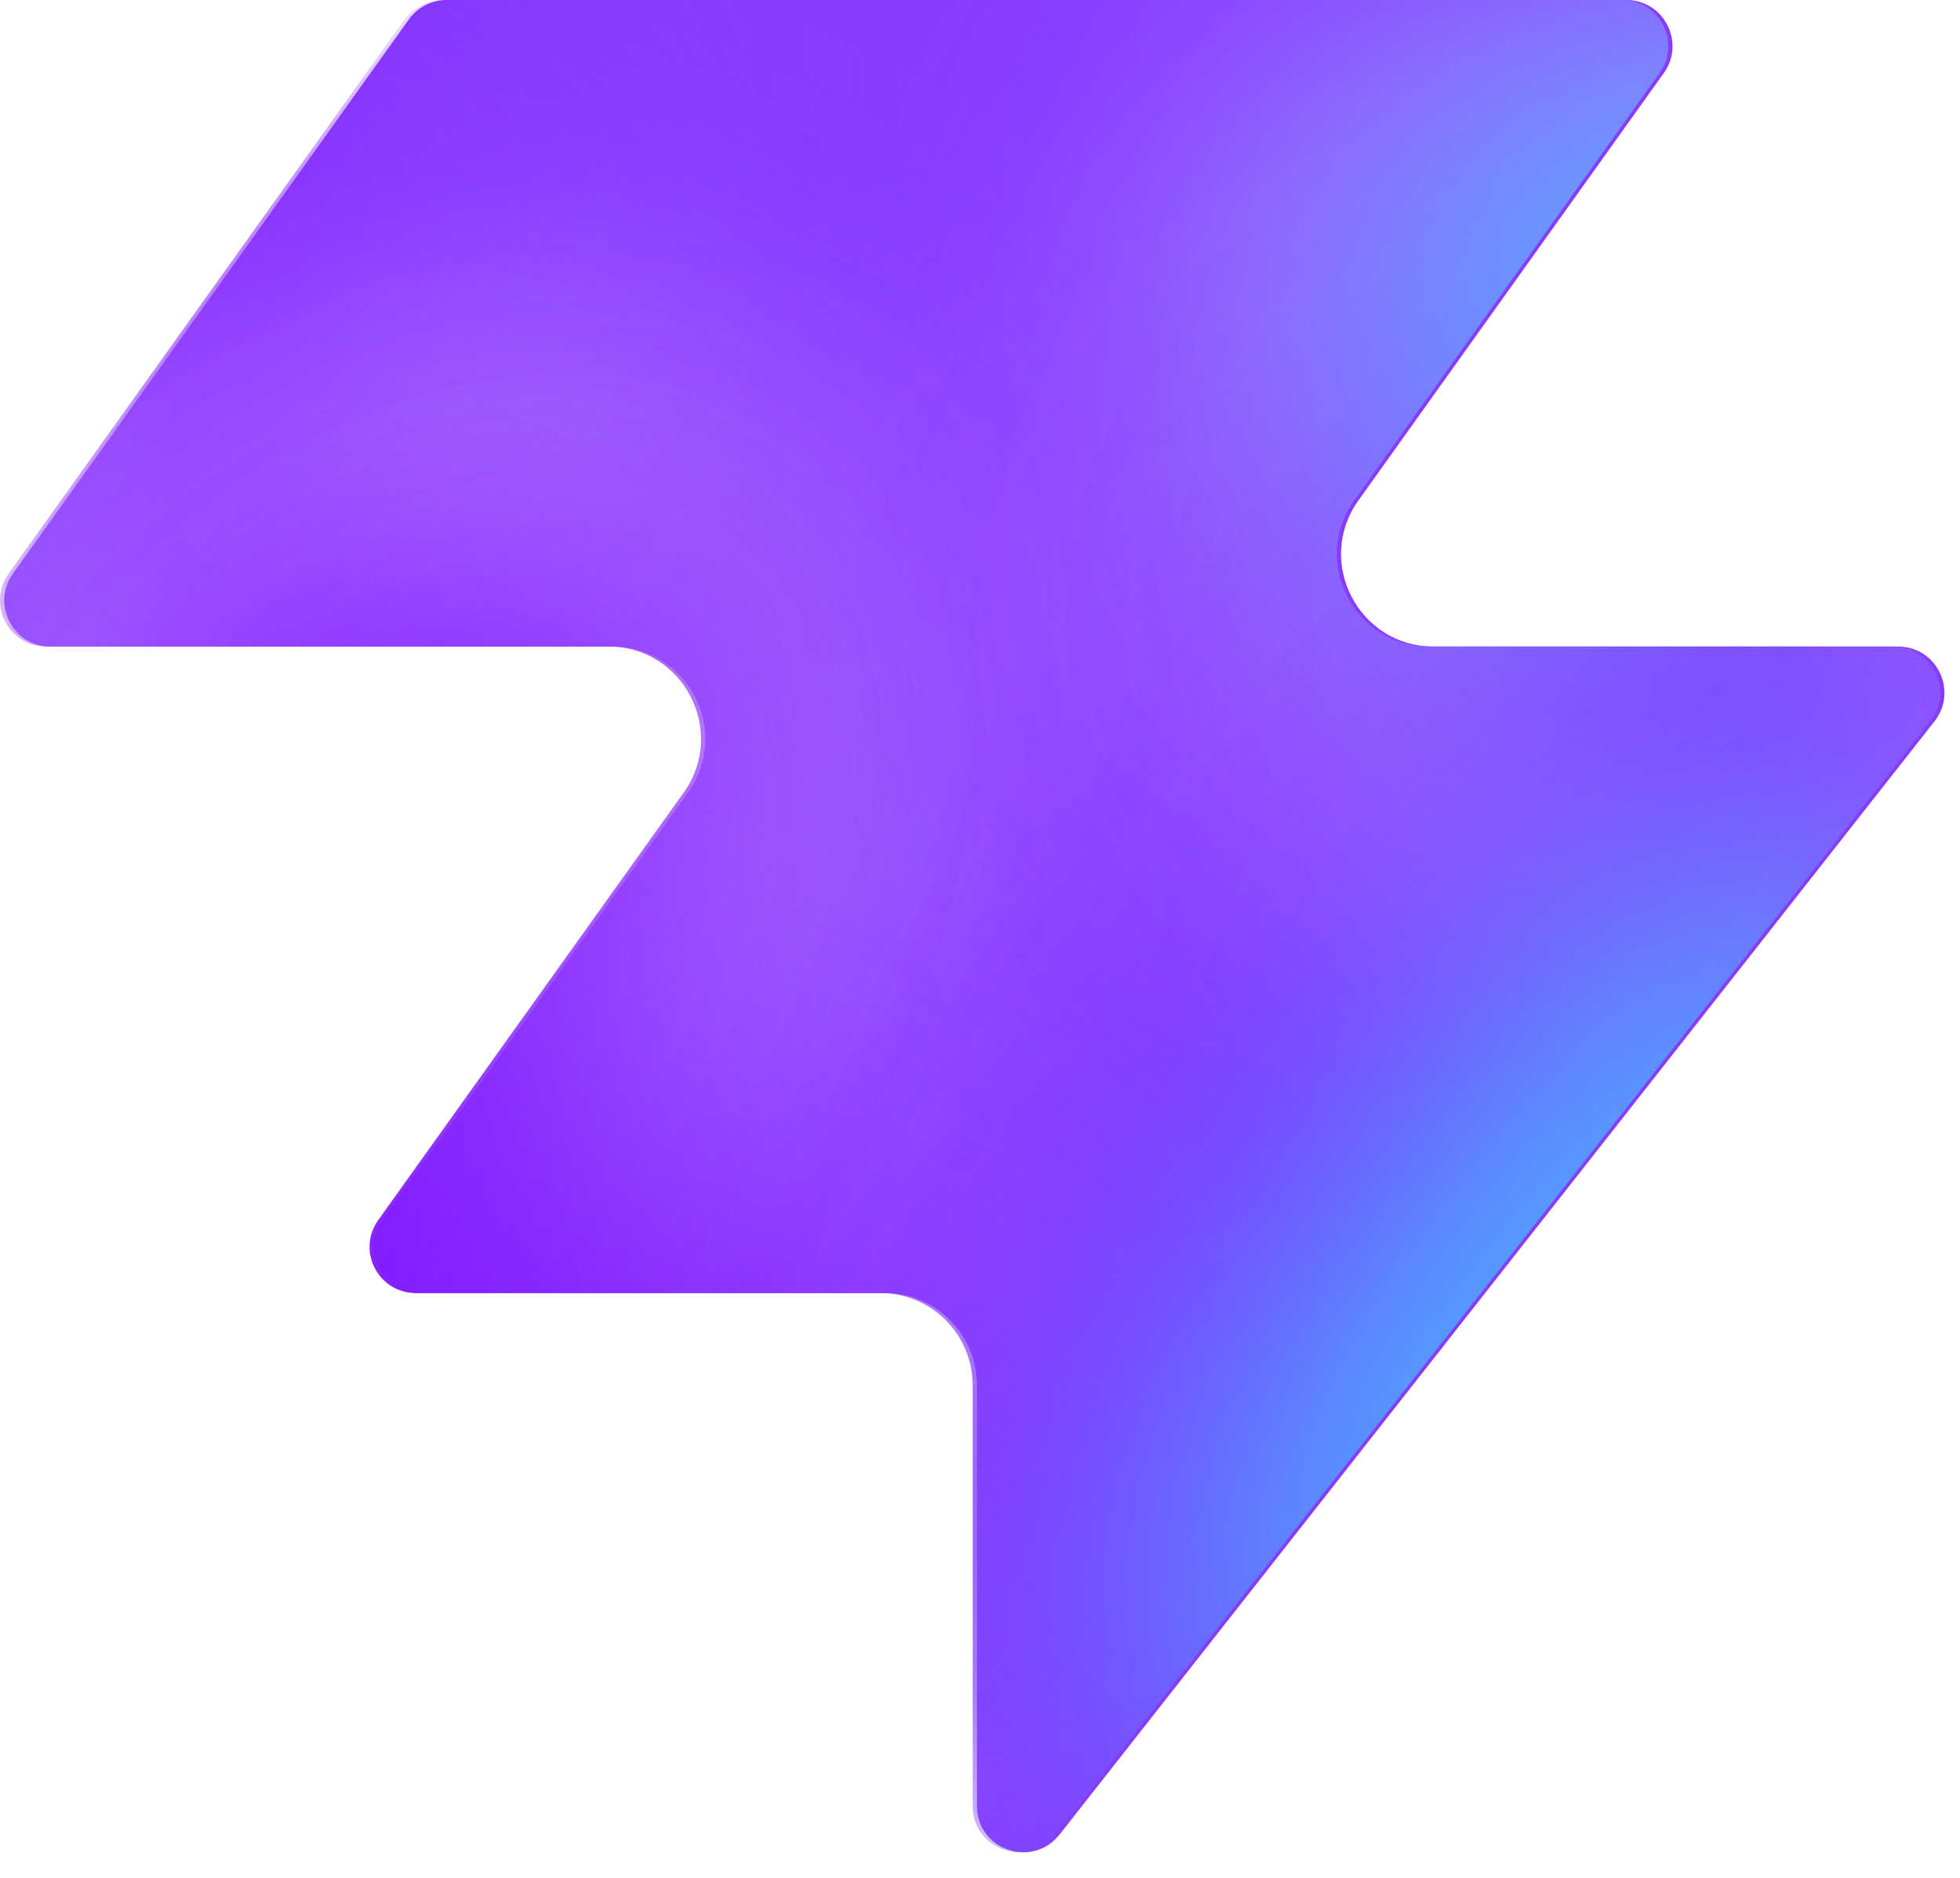
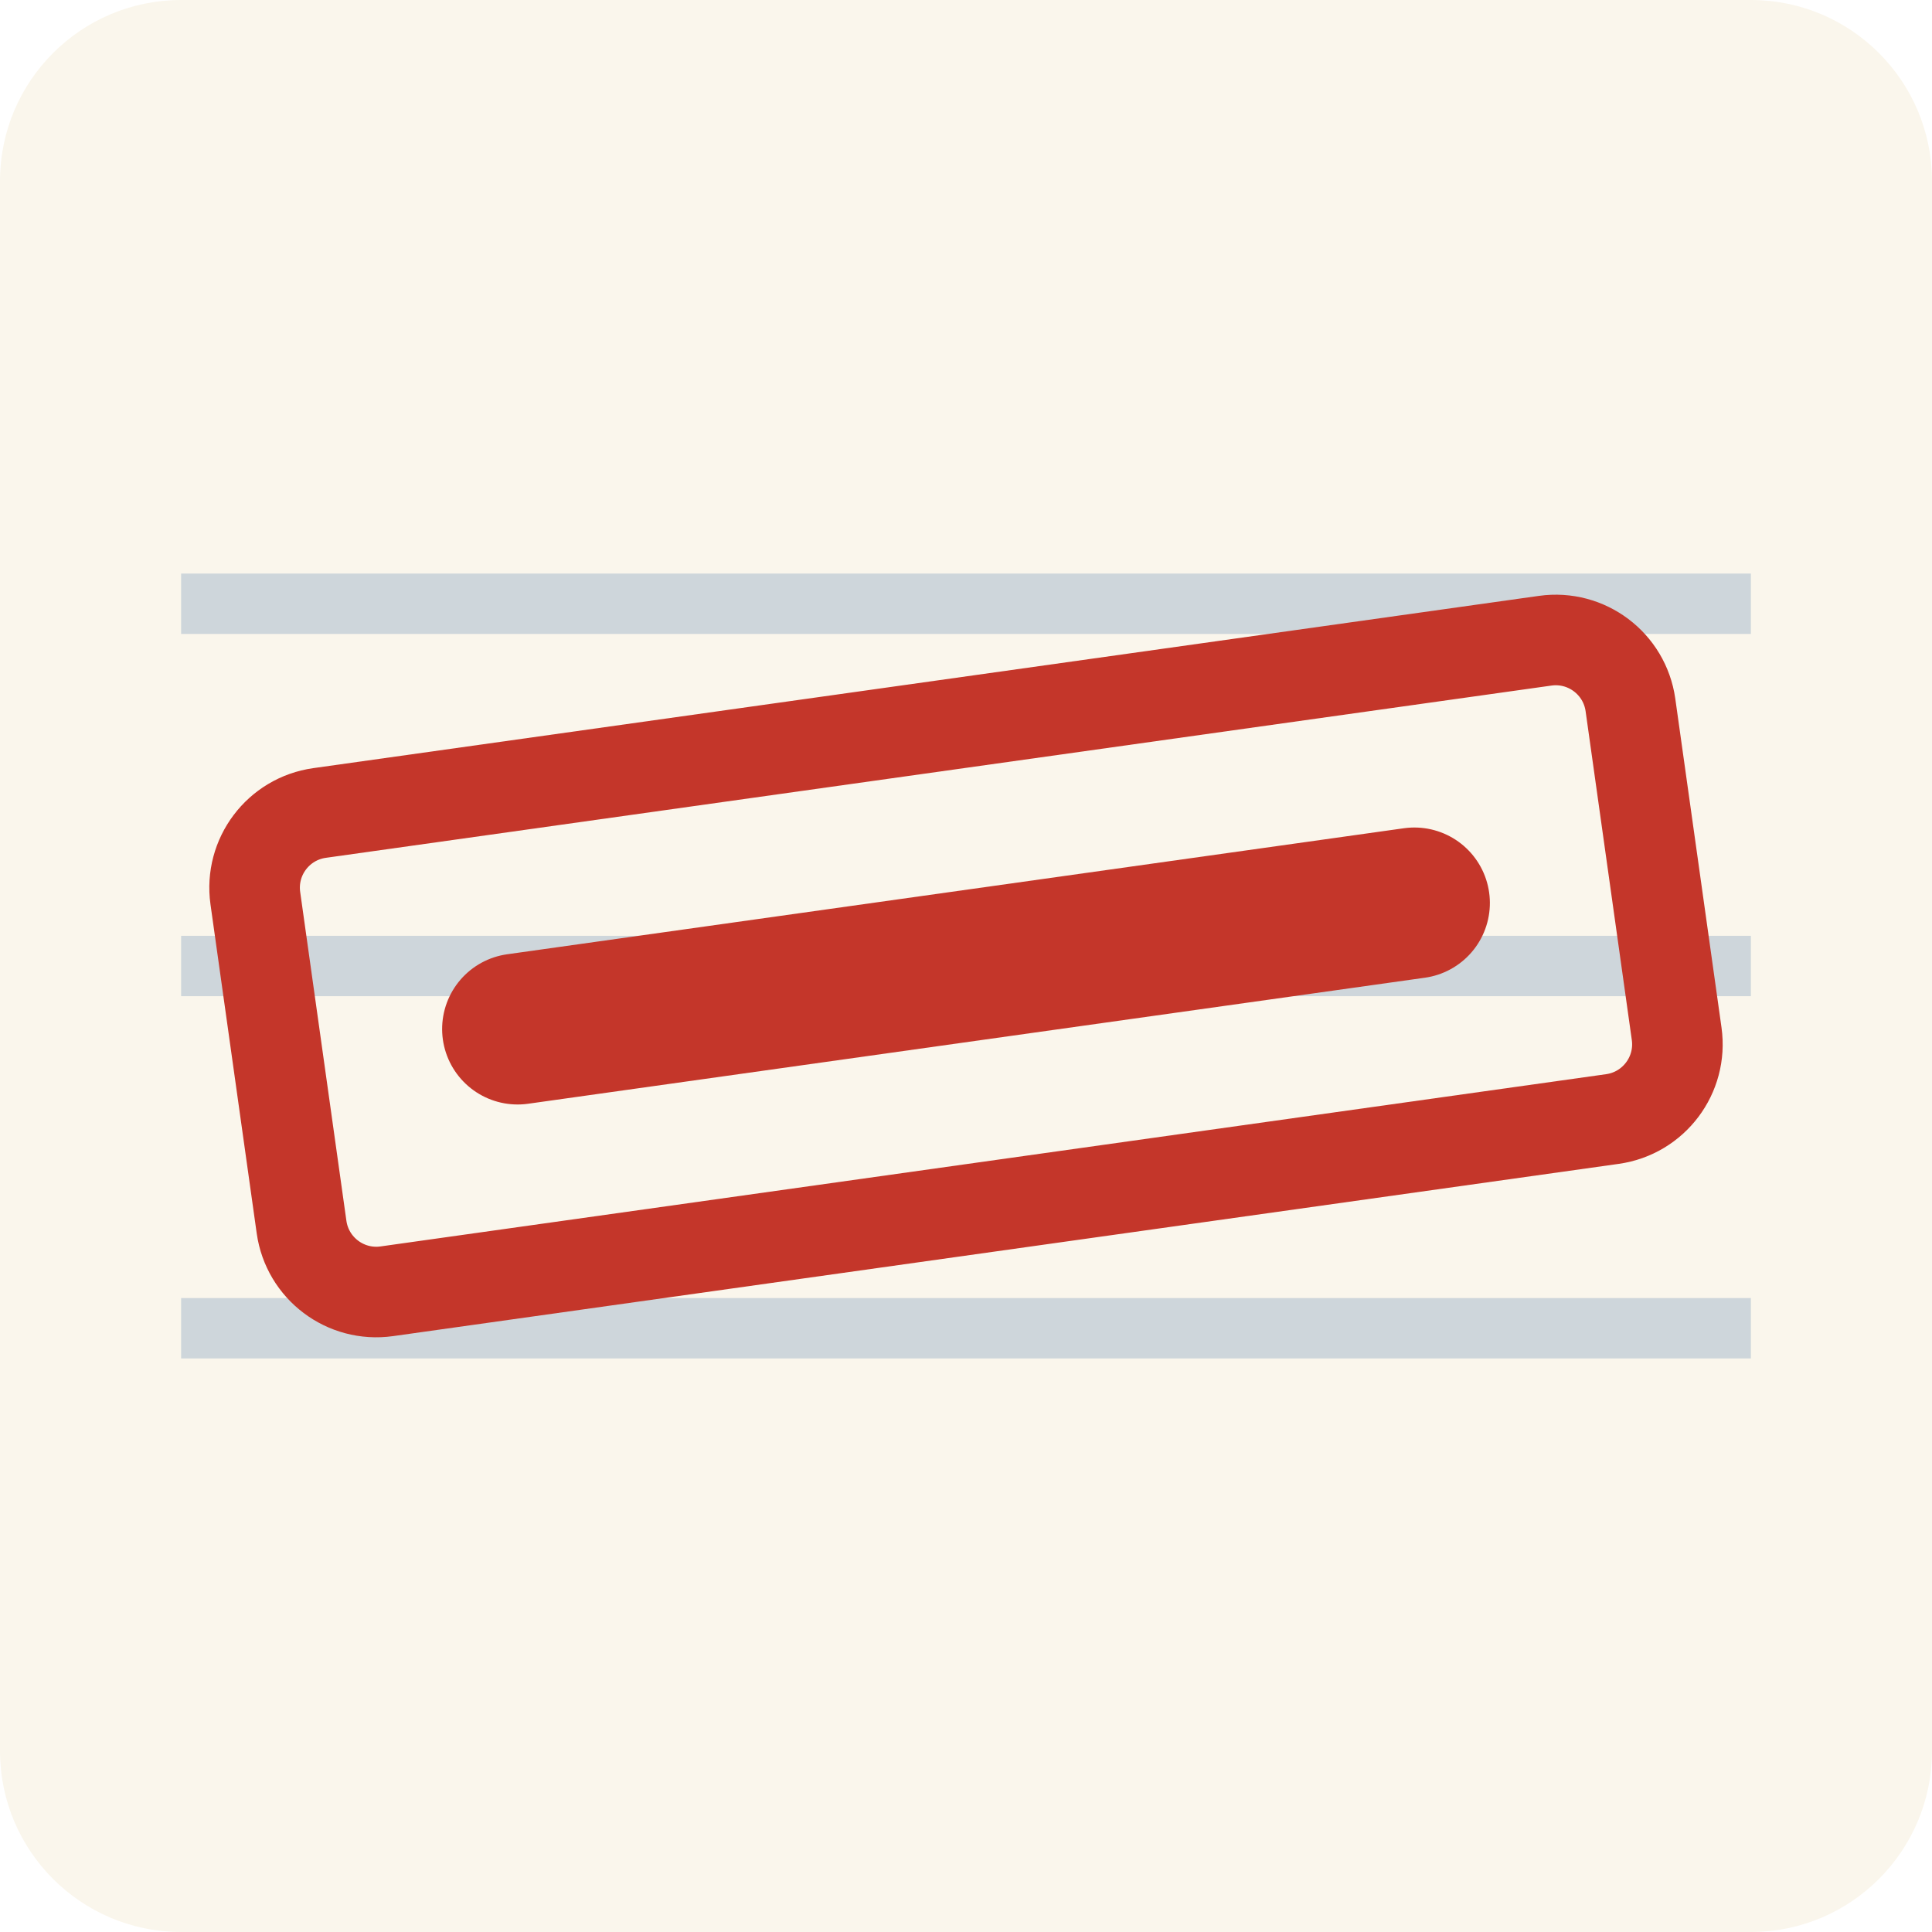
- <svg xmlns="http://www.w3.org/2000/svg" width="48" height="46" fill="none" viewBox="0 0 48 46">
-   <path fill="#863bff" d="M25.946 44.938c-.664.845-2.021.375-2.021-.698V33.937a2.26 2.26 0 0 0-2.262-2.262H10.287c-.92 0-1.456-1.04-.92-1.788l7.48-10.471c1.07-1.497 0-3.578-1.842-3.578H1.237c-.92 0-1.456-1.04-.92-1.788L10.013.474c.214-.297.556-.474.92-.474h28.894c.92 0 1.456 1.04.92 1.788l-7.48 10.471c-1.07 1.498 0 3.579 1.842 3.579h11.377c.943 0 1.473 1.088.89 1.83L25.947 44.94z" style="fill:#863bff;fill:color(display-p3 .525 .23 1);fill-opacity:1" />
-   <mask id="a" width="48" height="46" x="0" y="0" maskUnits="userSpaceOnUse" style="mask-type:alpha">
-     <path fill="#000" d="M25.842 44.938c-.664.844-2.021.375-2.021-.698V33.937a2.26 2.26 0 0 0-2.262-2.262H10.183c-.92 0-1.456-1.04-.92-1.788l7.48-10.471c1.07-1.498 0-3.579-1.842-3.579H1.133c-.92 0-1.456-1.04-.92-1.787L9.91.473c.214-.297.556-.474.92-.474h28.894c.92 0 1.456 1.04.92 1.788l-7.48 10.471c-1.07 1.498 0 3.578 1.842 3.578h11.377c.943 0 1.473 1.088.89 1.832L25.843 44.94z" style="fill:#000;fill-opacity:1" />
-   </mask>
-   <g mask="url(#a)">
-     <g filter="url(#b)">
-       <ellipse cx="5.508" cy="14.704" fill="#ede6ff" rx="5.508" ry="14.704" style="fill:#ede6ff;fill:color(display-p3 .927 .903 1);fill-opacity:1" transform="matrix(.00324 1 1 -.00324 -4.47 31.516)" />
-     </g>
-     <g filter="url(#c)">
-       <ellipse cx="10.399" cy="29.851" fill="#ede6ff" rx="10.399" ry="29.851" style="fill:#ede6ff;fill:color(display-p3 .927 .903 1);fill-opacity:1" transform="matrix(.00324 1 1 -.00324 -39.328 7.883)" />
-     </g>
-     <g filter="url(#d)">
-       <ellipse cx="5.508" cy="30.487" fill="#7e14ff" rx="5.508" ry="30.487" style="fill:#7e14ff;fill:color(display-p3 .492 .077 1);fill-opacity:1" transform="rotate(89.814 -25.913 -14.639)scale(1 -1)" />
-     </g>
-     <g filter="url(#e)">
-       <ellipse cx="5.508" cy="30.599" fill="#7e14ff" rx="5.508" ry="30.599" style="fill:#7e14ff;fill:color(display-p3 .492 .077 1);fill-opacity:1" transform="rotate(89.814 -32.644 -3.334)scale(1 -1)" />
-     </g>
-     <g filter="url(#f)">
-       <ellipse cx="5.508" cy="30.599" fill="#7e14ff" rx="5.508" ry="30.599" style="fill:#7e14ff;fill:color(display-p3 .492 .077 1);fill-opacity:1" transform="matrix(.00324 1 1 -.00324 -34.34 30.47)" />
-     </g>
-     <g filter="url(#g)">
-       <ellipse cx="14.072" cy="22.078" fill="#ede6ff" rx="14.072" ry="22.078" style="fill:#ede6ff;fill:color(display-p3 .927 .903 1);fill-opacity:1" transform="rotate(93.35 24.506 48.493)scale(-1 1)" />
-     </g>
-     <g filter="url(#h)">
-       <ellipse cx="3.47" cy="21.501" fill="#7e14ff" rx="3.47" ry="21.501" style="fill:#7e14ff;fill:color(display-p3 .492 .077 1);fill-opacity:1" transform="rotate(89.009 28.708 47.59)scale(-1 1)" />
-     </g>
-     <g filter="url(#i)">
-       <ellipse cx="3.47" cy="21.501" fill="#7e14ff" rx="3.47" ry="21.501" style="fill:#7e14ff;fill:color(display-p3 .492 .077 1);fill-opacity:1" transform="rotate(89.009 28.708 47.59)scale(-1 1)" />
-     </g>
-     <g filter="url(#j)">
-       <ellipse cx=".387" cy="8.972" fill="#7e14ff" rx="4.407" ry="29.108" style="fill:#7e14ff;fill:color(display-p3 .492 .077 1);fill-opacity:1" transform="rotate(39.51 .387 8.972)" />
-     </g>
-     <g filter="url(#k)">
-       <ellipse cx="47.523" cy="-6.092" fill="#7e14ff" rx="4.407" ry="29.108" style="fill:#7e14ff;fill:color(display-p3 .492 .077 1);fill-opacity:1" transform="rotate(37.892 47.523 -6.092)" />
-     </g>
-     <g filter="url(#l)">
-       <ellipse cx="41.412" cy="6.333" fill="#47bfff" rx="5.971" ry="9.665" style="fill:#47bfff;fill:color(display-p3 .28 .748 1);fill-opacity:1" transform="rotate(37.892 41.412 6.333)" />
-     </g>
-     <g filter="url(#m)">
-       <ellipse cx="-1.879" cy="38.332" fill="#7e14ff" rx="4.407" ry="29.108" style="fill:#7e14ff;fill:color(display-p3 .492 .077 1);fill-opacity:1" transform="rotate(37.892 -1.88 38.332)" />
-     </g>
-     <g filter="url(#n)">
-       <ellipse cx="-1.879" cy="38.332" fill="#7e14ff" rx="4.407" ry="29.108" style="fill:#7e14ff;fill:color(display-p3 .492 .077 1);fill-opacity:1" transform="rotate(37.892 -1.88 38.332)" />
-     </g>
-     <g filter="url(#o)">
-       <ellipse cx="35.651" cy="29.907" fill="#7e14ff" rx="4.407" ry="29.108" style="fill:#7e14ff;fill:color(display-p3 .492 .077 1);fill-opacity:1" transform="rotate(37.892 35.651 29.907)" />
-     </g>
-     <g filter="url(#p)">
-       <ellipse cx="38.418" cy="32.4" fill="#47bfff" rx="5.971" ry="15.297" style="fill:#47bfff;fill:color(display-p3 .28 .748 1);fill-opacity:1" transform="rotate(37.892 38.418 32.4)" />
-     </g>
+ <svg xmlns="http://www.w3.org/2000/svg" viewBox="0 0 64 64" width="64" height="64">
+   <rect width="64" height="64" rx="6" fill="#faf6ec" />
+   <g stroke="#a9bccd" stroke-width="2" opacity="0.55">
+     <path d="M6 20h52M6 32h52M6 44h52" />
  </g>
-   <defs>
-     <filter id="b" width="60.045" height="41.654" x="-19.77" y="16.149" color-interpolation-filters="sRGB" filterUnits="userSpaceOnUse">
-       <feFlood flood-opacity="0" result="BackgroundImageFix" />
-       <feBlend in="SourceGraphic" in2="BackgroundImageFix" result="shape" />
-       <feGaussianBlur result="effect1_foregroundBlur_2002_17158" stdDeviation="7.659" />
-     </filter>
-     <filter id="c" width="90.34" height="51.437" x="-54.613" y="-7.533" color-interpolation-filters="sRGB" filterUnits="userSpaceOnUse">
-       <feFlood flood-opacity="0" result="BackgroundImageFix" />
-       <feBlend in="SourceGraphic" in2="BackgroundImageFix" result="shape" />
-       <feGaussianBlur result="effect1_foregroundBlur_2002_17158" stdDeviation="7.659" />
-     </filter>
-     <filter id="d" width="79.355" height="29.4" x="-49.64" y="2.03" color-interpolation-filters="sRGB" filterUnits="userSpaceOnUse">
-       <feFlood flood-opacity="0" result="BackgroundImageFix" />
-       <feBlend in="SourceGraphic" in2="BackgroundImageFix" result="shape" />
-       <feGaussianBlur result="effect1_foregroundBlur_2002_17158" stdDeviation="4.596" />
-     </filter>
-     <filter id="e" width="79.579" height="29.4" x="-45.045" y="20.029" color-interpolation-filters="sRGB" filterUnits="userSpaceOnUse">
-       <feFlood flood-opacity="0" result="BackgroundImageFix" />
-       <feBlend in="SourceGraphic" in2="BackgroundImageFix" result="shape" />
-       <feGaussianBlur result="effect1_foregroundBlur_2002_17158" stdDeviation="4.596" />
-     </filter>
-     <filter id="f" width="79.579" height="29.4" x="-43.513" y="21.178" color-interpolation-filters="sRGB" filterUnits="userSpaceOnUse">
-       <feFlood flood-opacity="0" result="BackgroundImageFix" />
-       <feBlend in="SourceGraphic" in2="BackgroundImageFix" result="shape" />
-       <feGaussianBlur result="effect1_foregroundBlur_2002_17158" stdDeviation="4.596" />
-     </filter>
-     <filter id="g" width="74.749" height="58.852" x="15.756" y="-17.901" color-interpolation-filters="sRGB" filterUnits="userSpaceOnUse">
-       <feFlood flood-opacity="0" result="BackgroundImageFix" />
-       <feBlend in="SourceGraphic" in2="BackgroundImageFix" result="shape" />
-       <feGaussianBlur result="effect1_foregroundBlur_2002_17158" stdDeviation="7.659" />
-     </filter>
-     <filter id="h" width="61.377" height="25.362" x="23.548" y="2.284" color-interpolation-filters="sRGB" filterUnits="userSpaceOnUse">
-       <feFlood flood-opacity="0" result="BackgroundImageFix" />
-       <feBlend in="SourceGraphic" in2="BackgroundImageFix" result="shape" />
-       <feGaussianBlur result="effect1_foregroundBlur_2002_17158" stdDeviation="4.596" />
-     </filter>
-     <filter id="i" width="61.377" height="25.362" x="23.548" y="2.284" color-interpolation-filters="sRGB" filterUnits="userSpaceOnUse">
-       <feFlood flood-opacity="0" result="BackgroundImageFix" />
-       <feBlend in="SourceGraphic" in2="BackgroundImageFix" result="shape" />
-       <feGaussianBlur result="effect1_foregroundBlur_2002_17158" stdDeviation="4.596" />
-     </filter>
-     <filter id="j" width="56.045" height="63.649" x="-27.636" y="-22.853" color-interpolation-filters="sRGB" filterUnits="userSpaceOnUse">
-       <feFlood flood-opacity="0" result="BackgroundImageFix" />
-       <feBlend in="SourceGraphic" in2="BackgroundImageFix" result="shape" />
-       <feGaussianBlur result="effect1_foregroundBlur_2002_17158" stdDeviation="4.596" />
-     </filter>
-     <filter id="k" width="54.814" height="64.646" x="20.116" y="-38.415" color-interpolation-filters="sRGB" filterUnits="userSpaceOnUse">
-       <feFlood flood-opacity="0" result="BackgroundImageFix" />
-       <feBlend in="SourceGraphic" in2="BackgroundImageFix" result="shape" />
-       <feGaussianBlur result="effect1_foregroundBlur_2002_17158" stdDeviation="4.596" />
-     </filter>
-     <filter id="l" width="33.541" height="35.313" x="24.641" y="-11.323" color-interpolation-filters="sRGB" filterUnits="userSpaceOnUse">
-       <feFlood flood-opacity="0" result="BackgroundImageFix" />
-       <feBlend in="SourceGraphic" in2="BackgroundImageFix" result="shape" />
-       <feGaussianBlur result="effect1_foregroundBlur_2002_17158" stdDeviation="4.596" />
-     </filter>
-     <filter id="m" width="54.814" height="64.646" x="-29.286" y="6.009" color-interpolation-filters="sRGB" filterUnits="userSpaceOnUse">
-       <feFlood flood-opacity="0" result="BackgroundImageFix" />
-       <feBlend in="SourceGraphic" in2="BackgroundImageFix" result="shape" />
-       <feGaussianBlur result="effect1_foregroundBlur_2002_17158" stdDeviation="4.596" />
-     </filter>
-     <filter id="n" width="54.814" height="64.646" x="-29.286" y="6.009" color-interpolation-filters="sRGB" filterUnits="userSpaceOnUse">
-       <feFlood flood-opacity="0" result="BackgroundImageFix" />
-       <feBlend in="SourceGraphic" in2="BackgroundImageFix" result="shape" />
-       <feGaussianBlur result="effect1_foregroundBlur_2002_17158" stdDeviation="4.596" />
-     </filter>
-     <filter id="o" width="54.814" height="64.646" x="8.244" y="-2.416" color-interpolation-filters="sRGB" filterUnits="userSpaceOnUse">
-       <feFlood flood-opacity="0" result="BackgroundImageFix" />
-       <feBlend in="SourceGraphic" in2="BackgroundImageFix" result="shape" />
-       <feGaussianBlur result="effect1_foregroundBlur_2002_17158" stdDeviation="4.596" />
-     </filter>
-     <filter id="p" width="39.409" height="43.623" x="18.713" y="10.588" color-interpolation-filters="sRGB" filterUnits="userSpaceOnUse">
-       <feFlood flood-opacity="0" result="BackgroundImageFix" />
-       <feBlend in="SourceGraphic" in2="BackgroundImageFix" result="shape" />
-       <feGaussianBlur result="effect1_foregroundBlur_2002_17158" stdDeviation="4.596" />
-     </filter>
-   </defs>
+   <g transform="rotate(-8 32 32)">
+     <rect x="9" y="24" width="46" height="16" rx="2.5" fill="none" stroke="#c4362a" stroke-width="3" />
+     <path d="M17 32h30" stroke="#c4362a" stroke-width="5" stroke-linecap="round" />
+   </g>
</svg>
